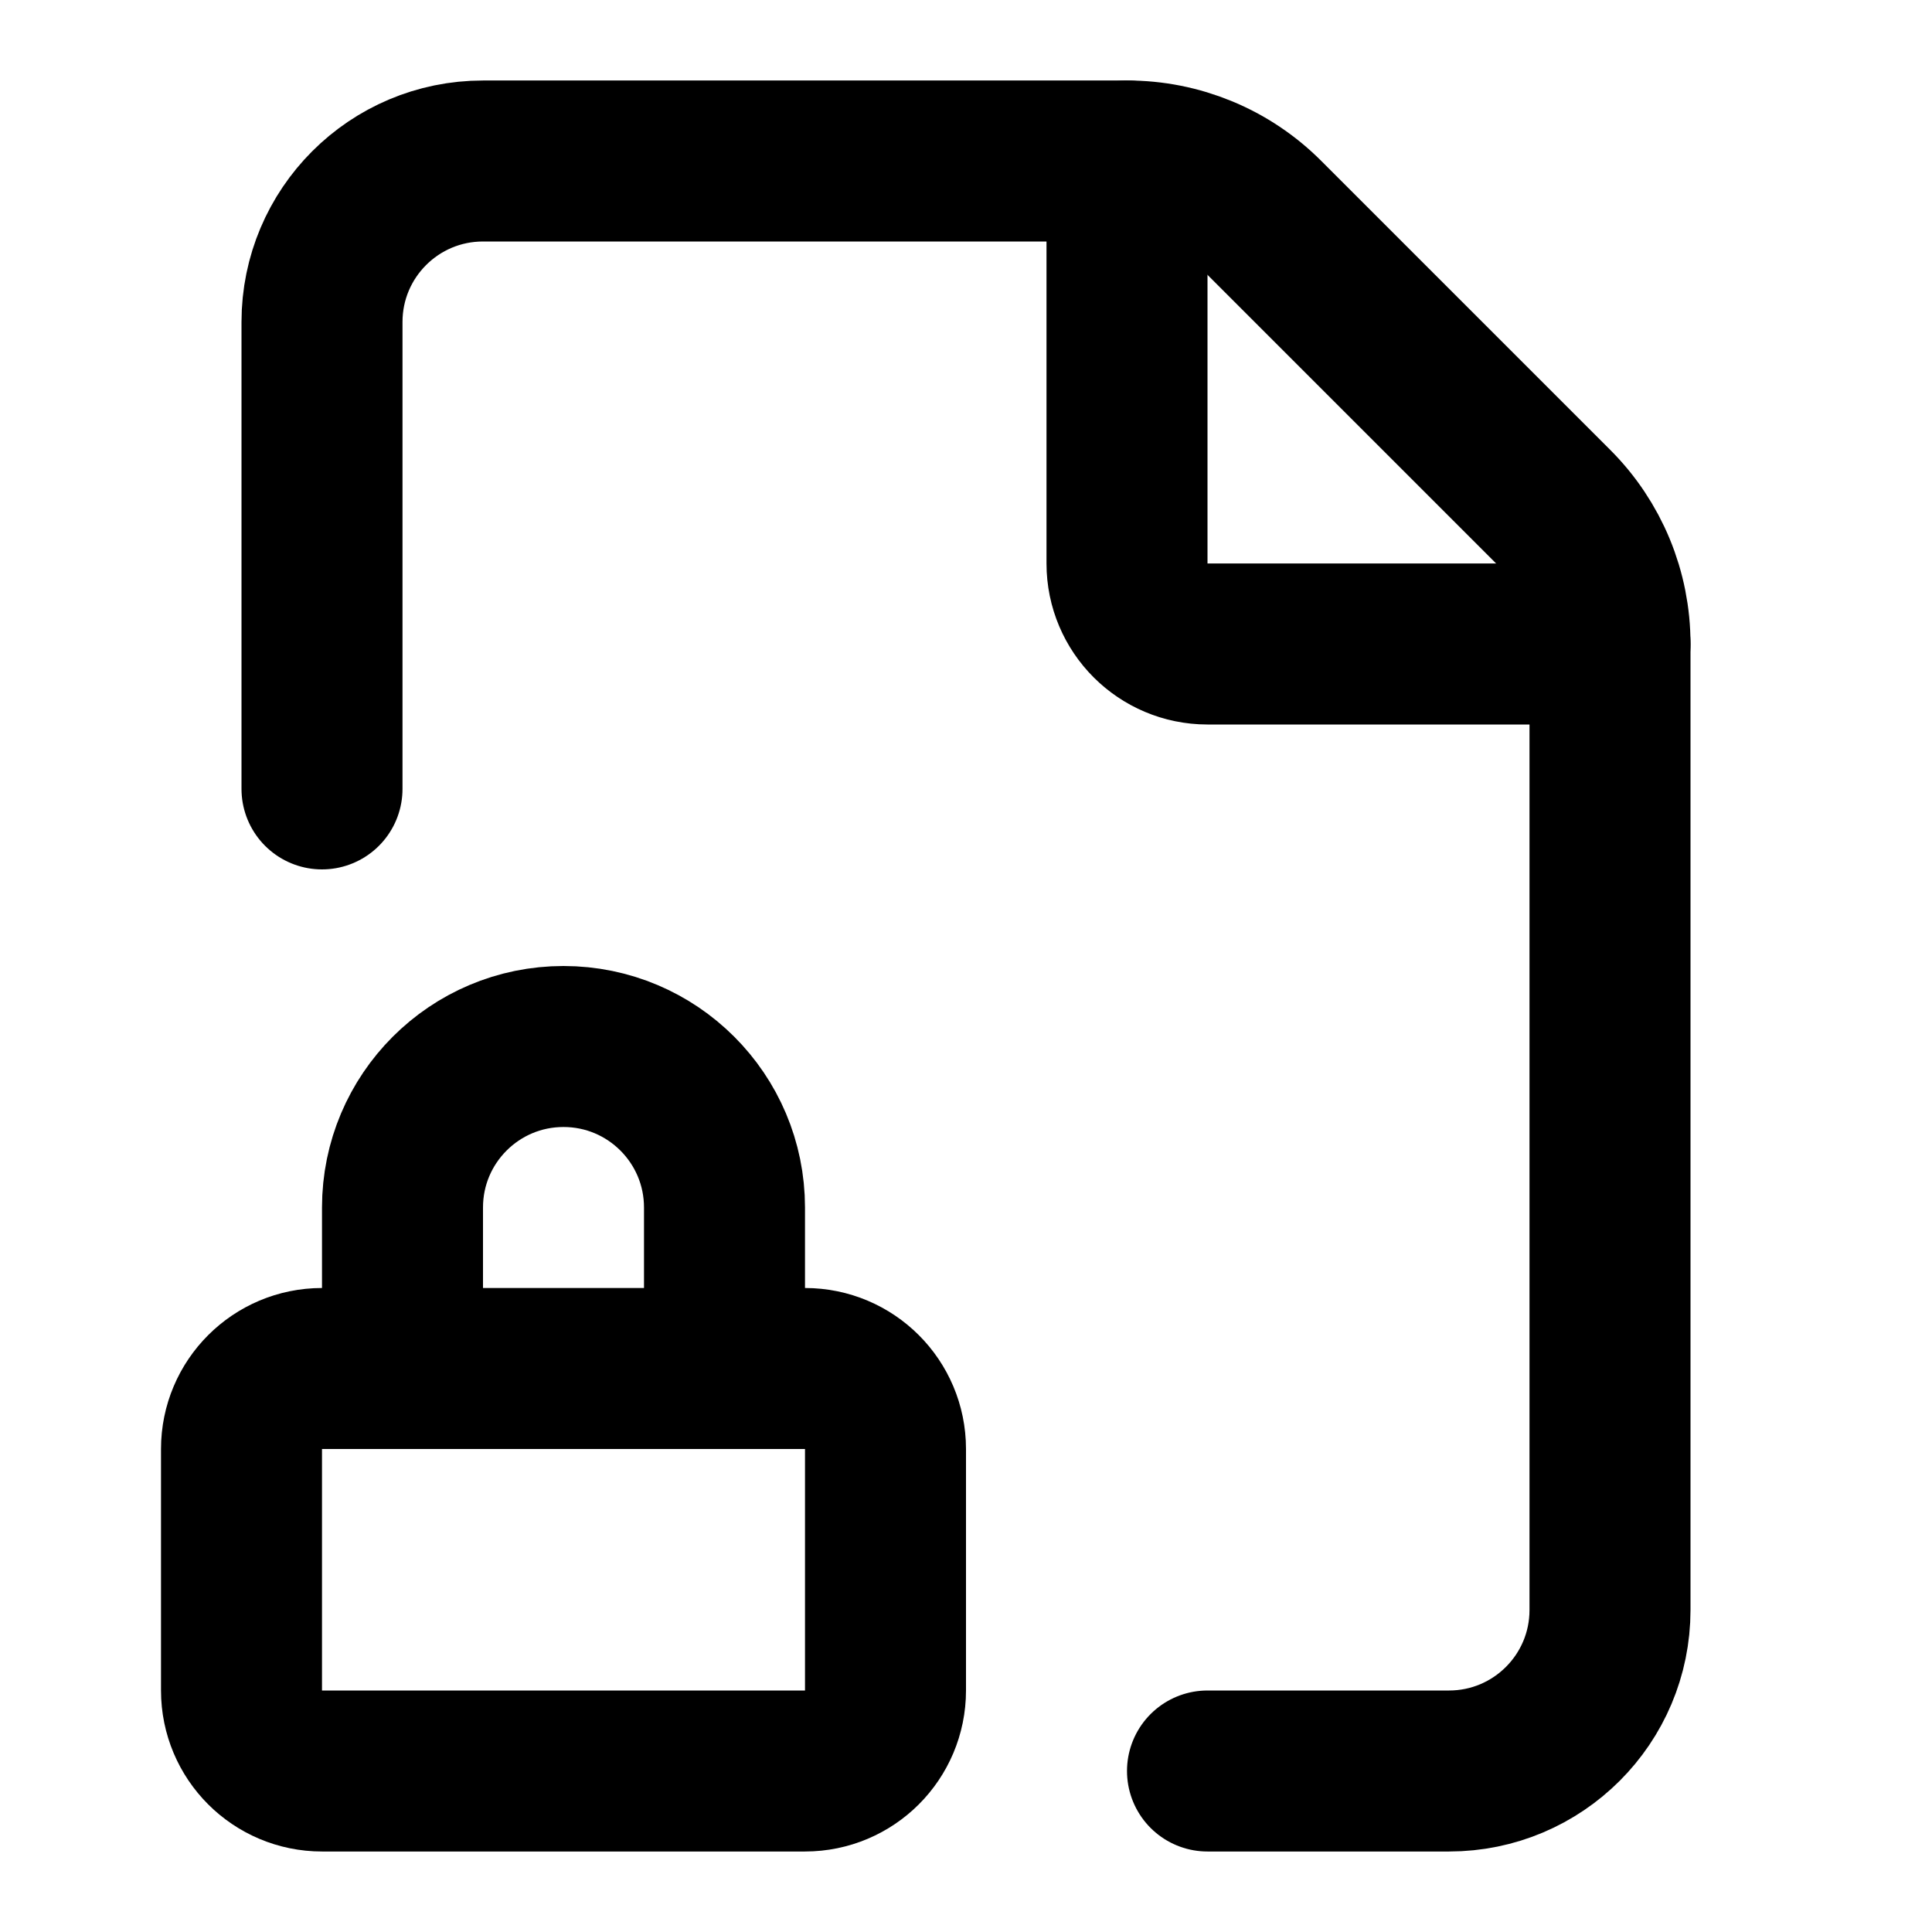
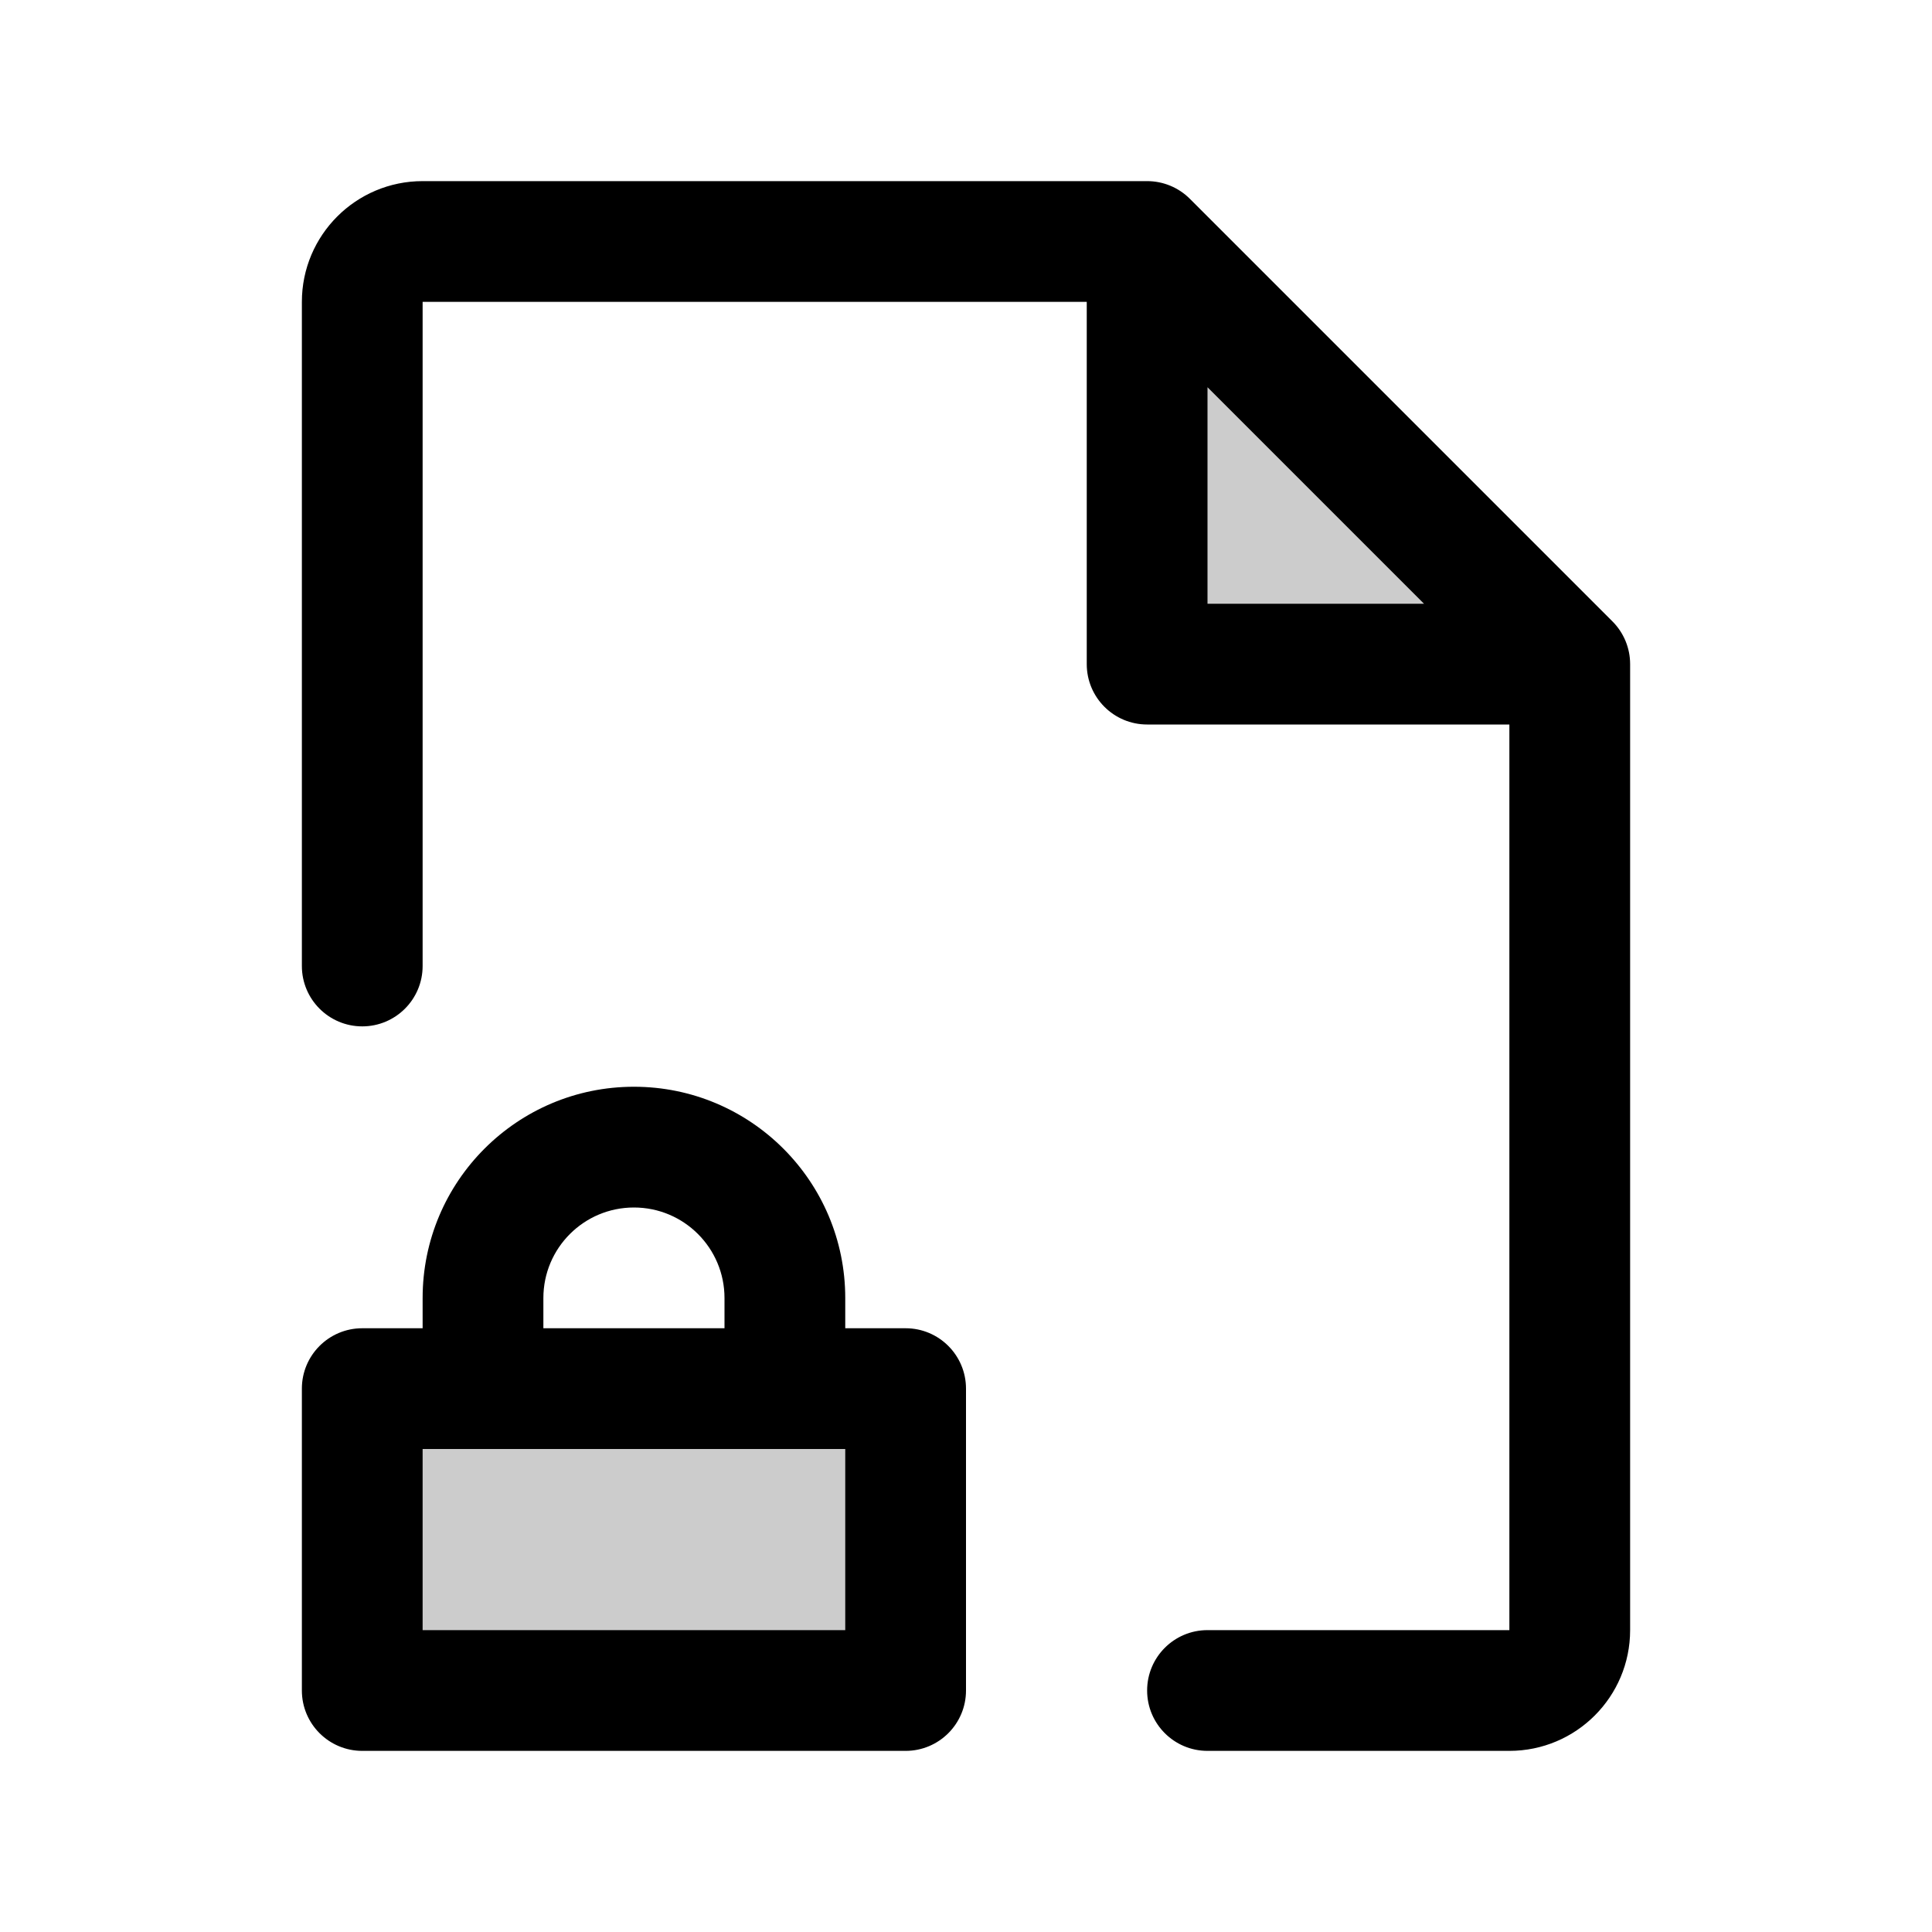
- <svg xmlns="http://www.w3.org/2000/svg" width="24" height="24" viewBox="0 0 24 24" fill="none" stroke="currentColor" stroke-width="2" stroke-linecap="round" stroke-linejoin="round">
-   <path d="M4 9.8V4a2 2 0 0 1 2-2h8a2.4 2.4 0 0 1 1.706.706l3.588 3.588A2.4 2.4 0 0 1 20 8v12a2 2 0 0 1-2 2h-3" />
-   <path d="M14 2v5a1 1 0 0 0 1 1h5" />
-   <path d="M9 17v-2a2 2 0 0 0-4 0v2" />
-   <rect width="8" height="5" x="3" y="17" rx="1" />
+ <svg xmlns="http://www.w3.org/2000/svg" viewBox="0 0 256 256" fill="currentColor">
+   <path d="M48,184h72v40H48ZM152,32V88h56Z" opacity="0.2" />
+   <path d="M120,176h-8v-4a28,28,0,0,0-56,0v4H48a8,8,0,0,0-8,8v40a8,8,0,0,0,8,8h72a8,8,0,0,0,8-8V184A8,8,0,0,0,120,176Zm-48-4a12,12,0,0,1,24,0v4H72Zm40,44H56V192h56ZM213.66,82.34l-56-56A8,8,0,0,0,152,24H56A16,16,0,0,0,40,40v88a8,8,0,0,0,16,0V40h88V88a8,8,0,0,0,8,8h48V216H160a8,8,0,0,0,0,16h40a16,16,0,0,0,16-16V88A8,8,0,0,0,213.66,82.34ZM160,51.31,188.69,80H160Z" />
</svg>
